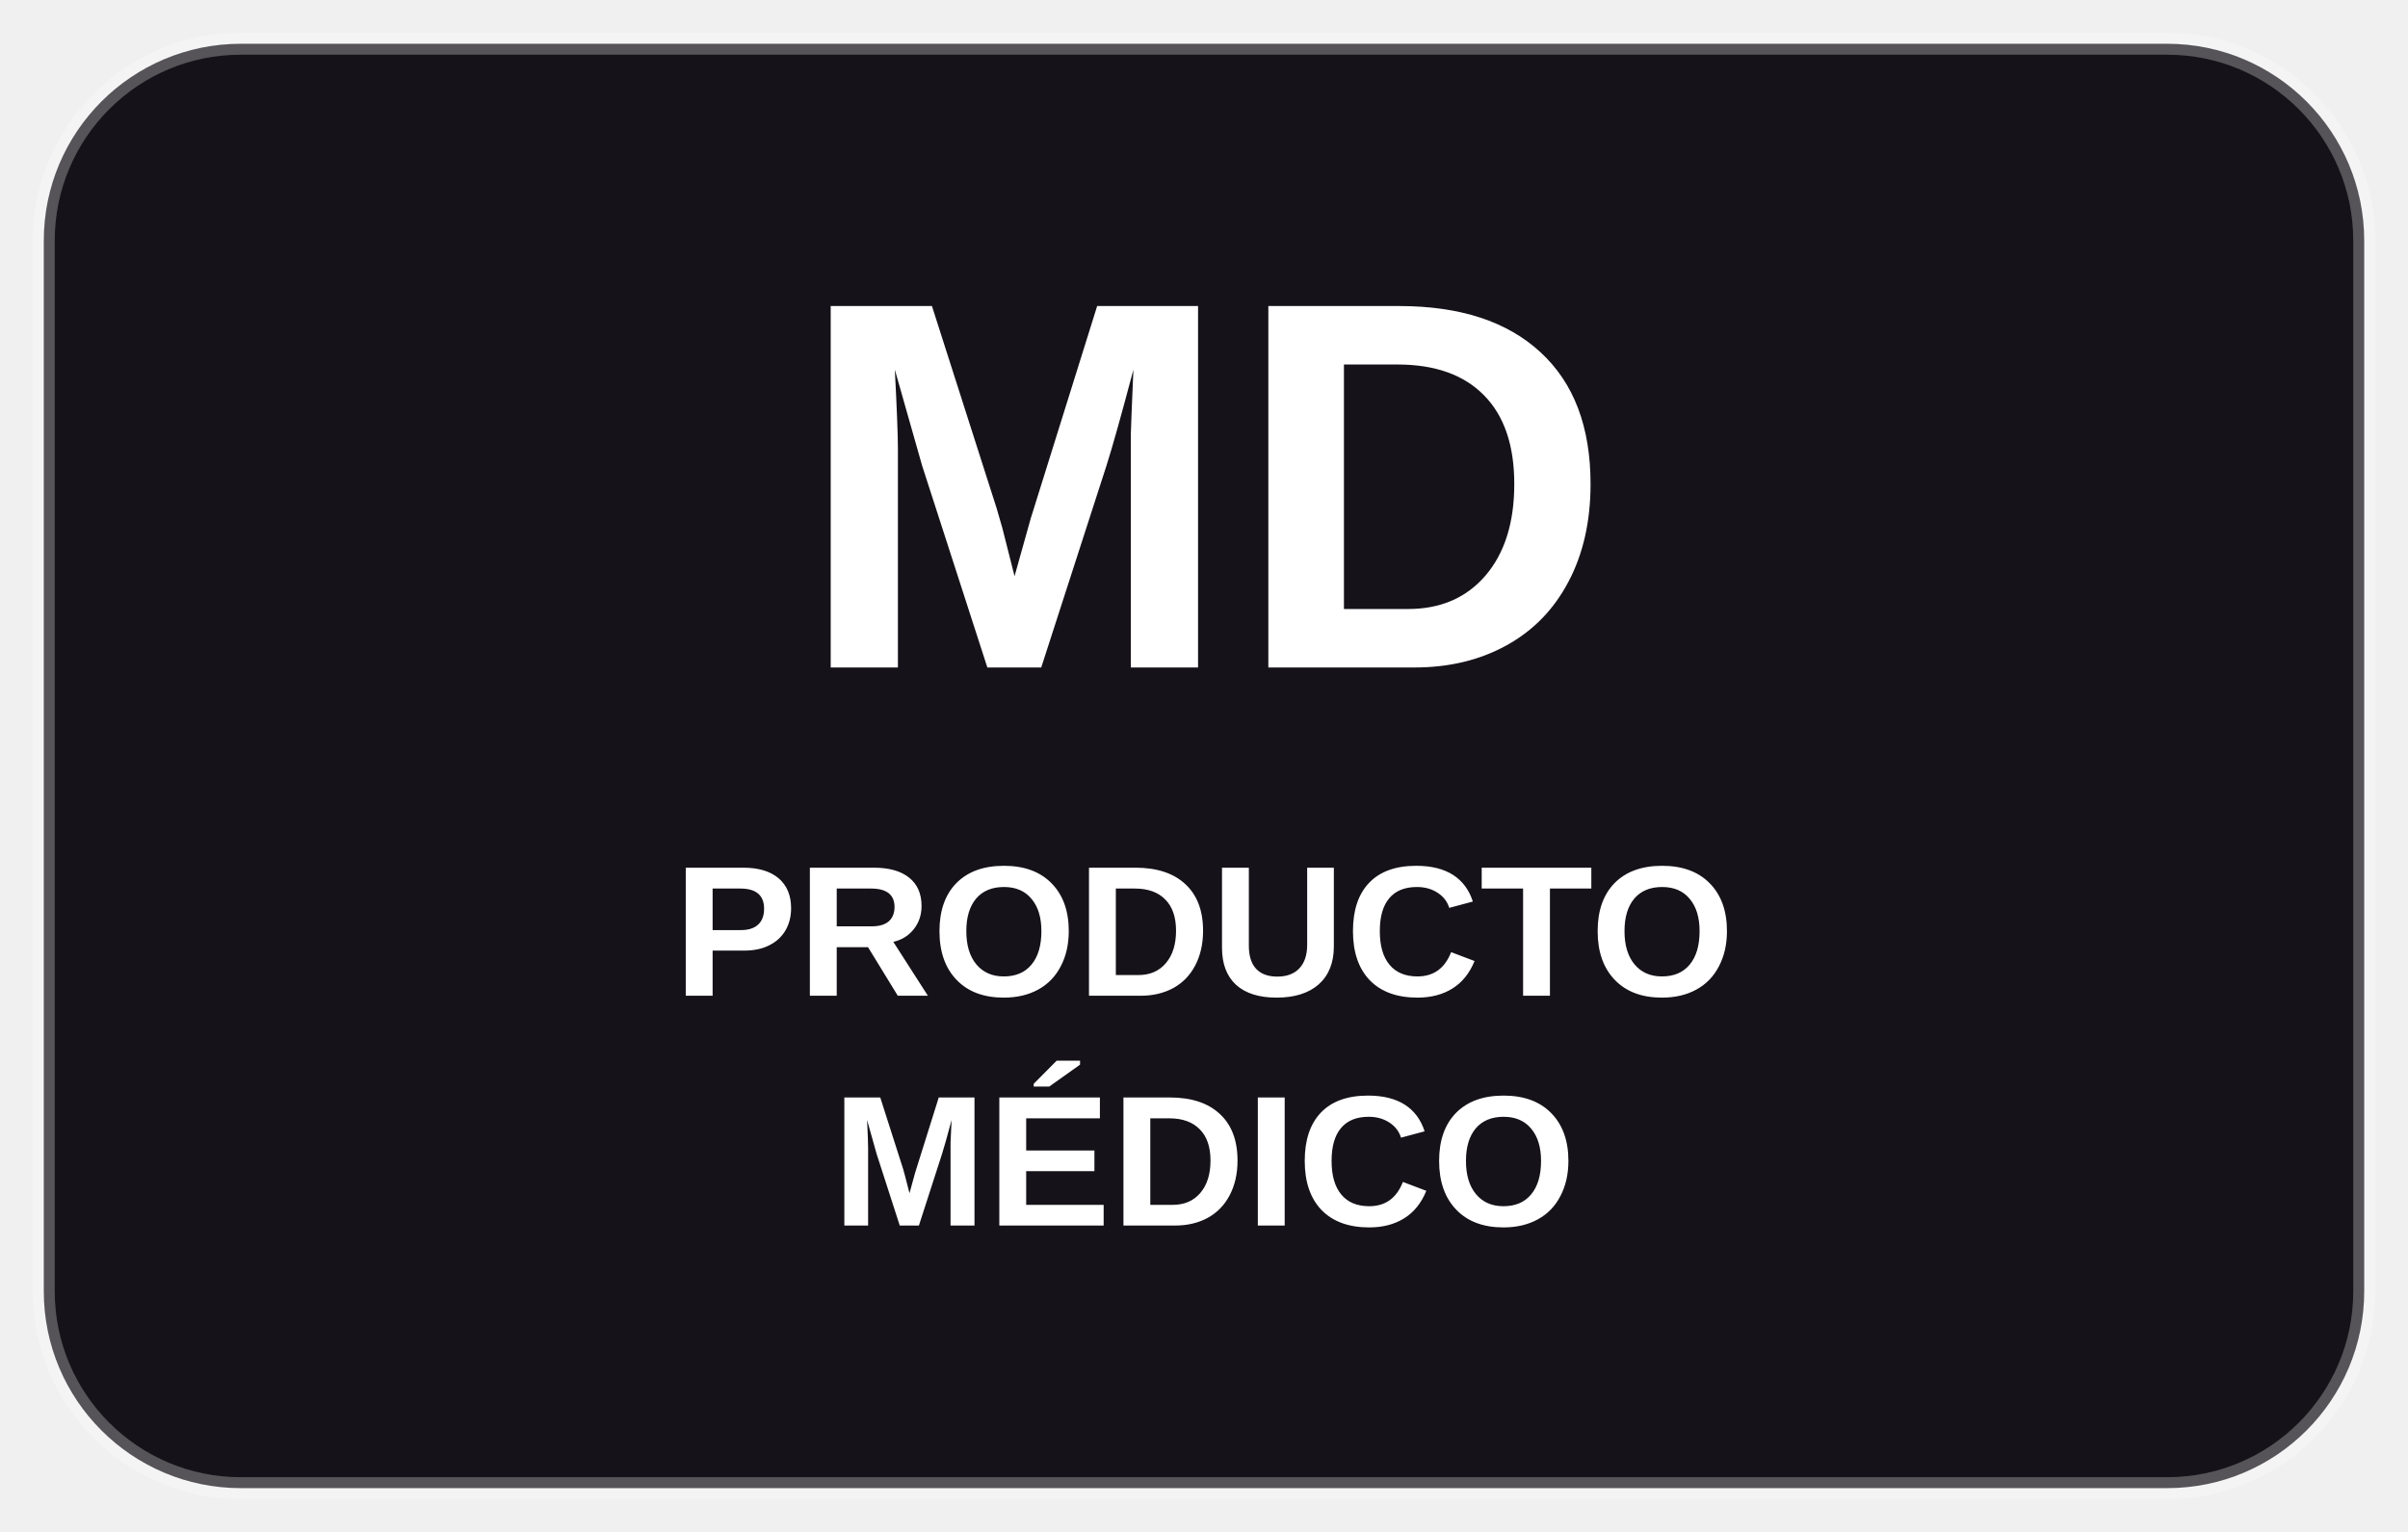
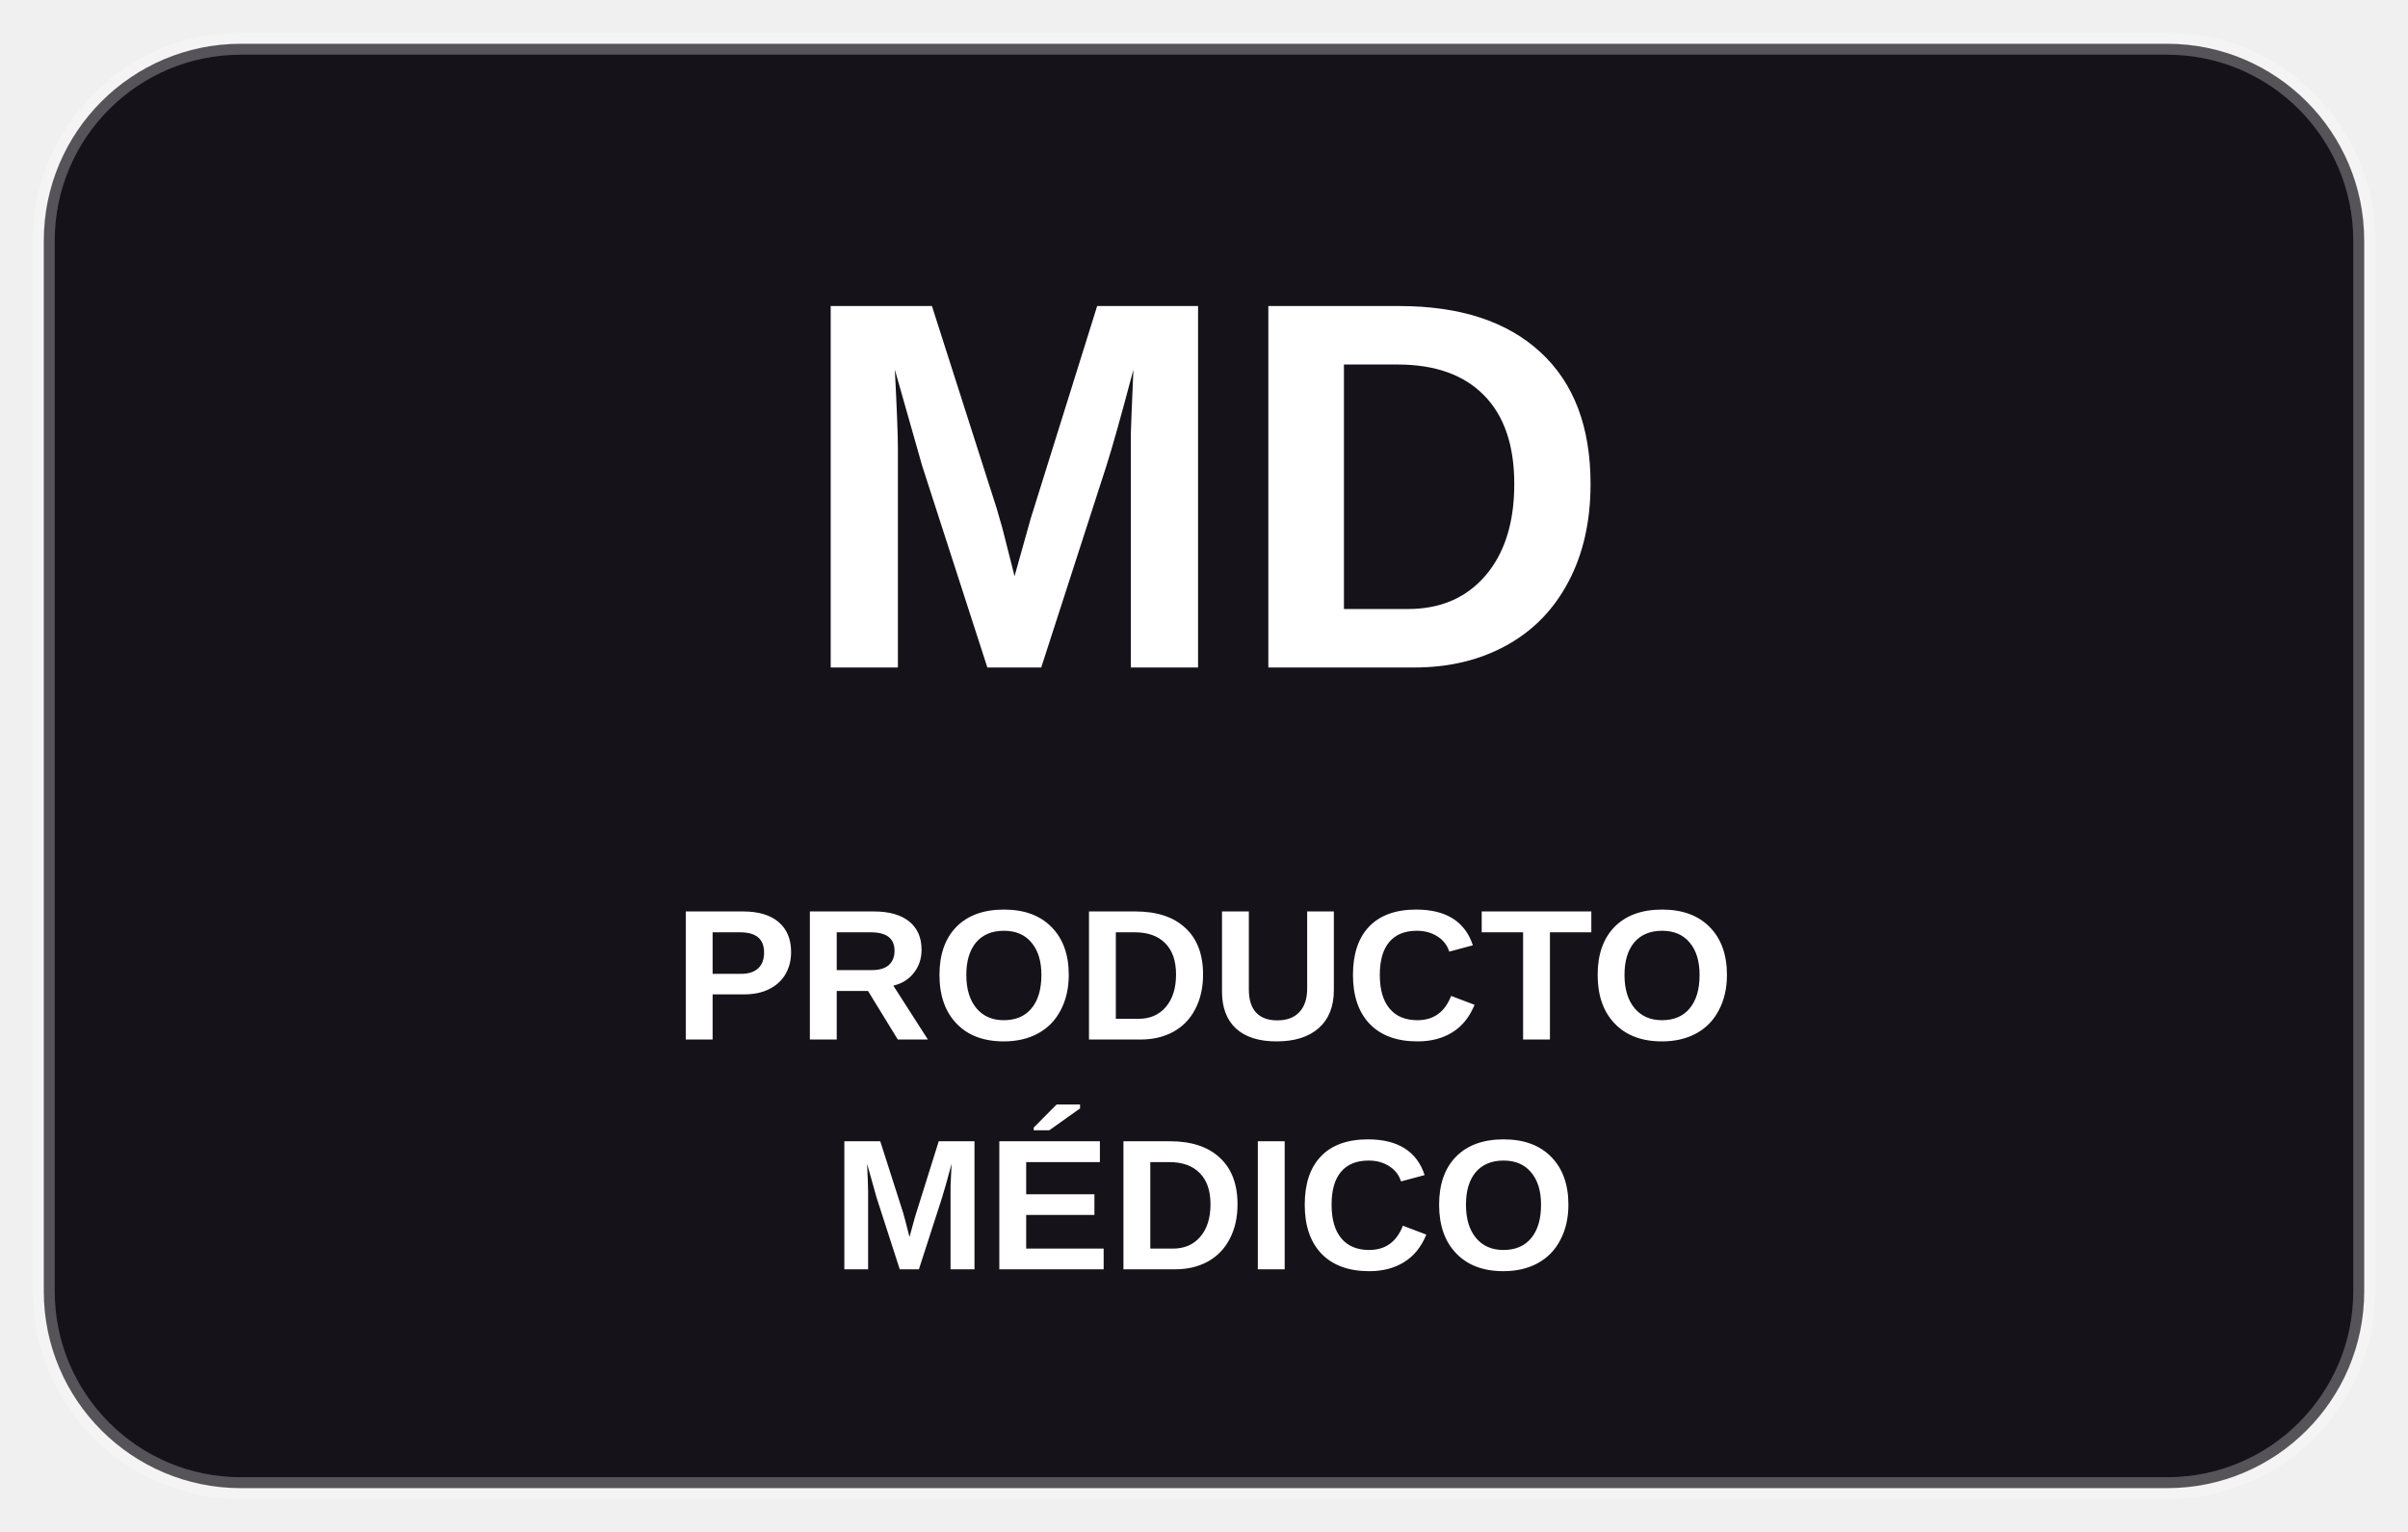
- <svg xmlns="http://www.w3.org/2000/svg" width="220" height="140" viewBox="0 0 220 140" role="img" aria-label="Producto médico">
-   <rect x="4" y="4" width="212" height="132" rx="18" fill="#151219" stroke="rgba(255,255,255,.28)" stroke-width="2" />
-   <text x="110" y="61" text-anchor="middle" font-family="Arial, Helvetica, sans-serif" font-size="48" font-weight="900" fill="#ffffff">MD</text>
-   <text x="110" y="91" text-anchor="middle" font-family="Arial, Helvetica, sans-serif" font-size="17" font-weight="900" fill="#ffffff">PRODUCTO</text>
-   <text x="110" y="112" text-anchor="middle" font-family="Arial, Helvetica, sans-serif" font-size="17" font-weight="900" fill="#ffffff">MÉDICO</text>
+ <svg xmlns="http://www.w3.org/2000/svg" width="220" height="140" viewBox="0 0 220 140" role="img" aria-label="Producto médico" version="1.1" id="svg3">
+   <defs id="defs3" />
+   <rect x="4" y="4" width="212" height="132" rx="18" fill="#151219" stroke="rgba(255,255,255,.28)" stroke-width="2" id="rect1" />
+   <text x="110" y="61" text-anchor="middle" font-family="Arial, Helvetica, sans-serif" font-size="48" font-weight="900" fill="#ffffff" id="text1">MD</text>
+   <text x="110" y="95" text-anchor="middle" font-family="Arial, Helvetica, sans-serif" font-size="17px" font-weight="900" fill="#ffffff" id="text2">PRODUCTO</text>
+   <text x="110" y="116" text-anchor="middle" font-family="Arial, Helvetica, sans-serif" font-size="17px" font-weight="900" fill="#ffffff" id="text3">MÉDICO</text>
</svg>
